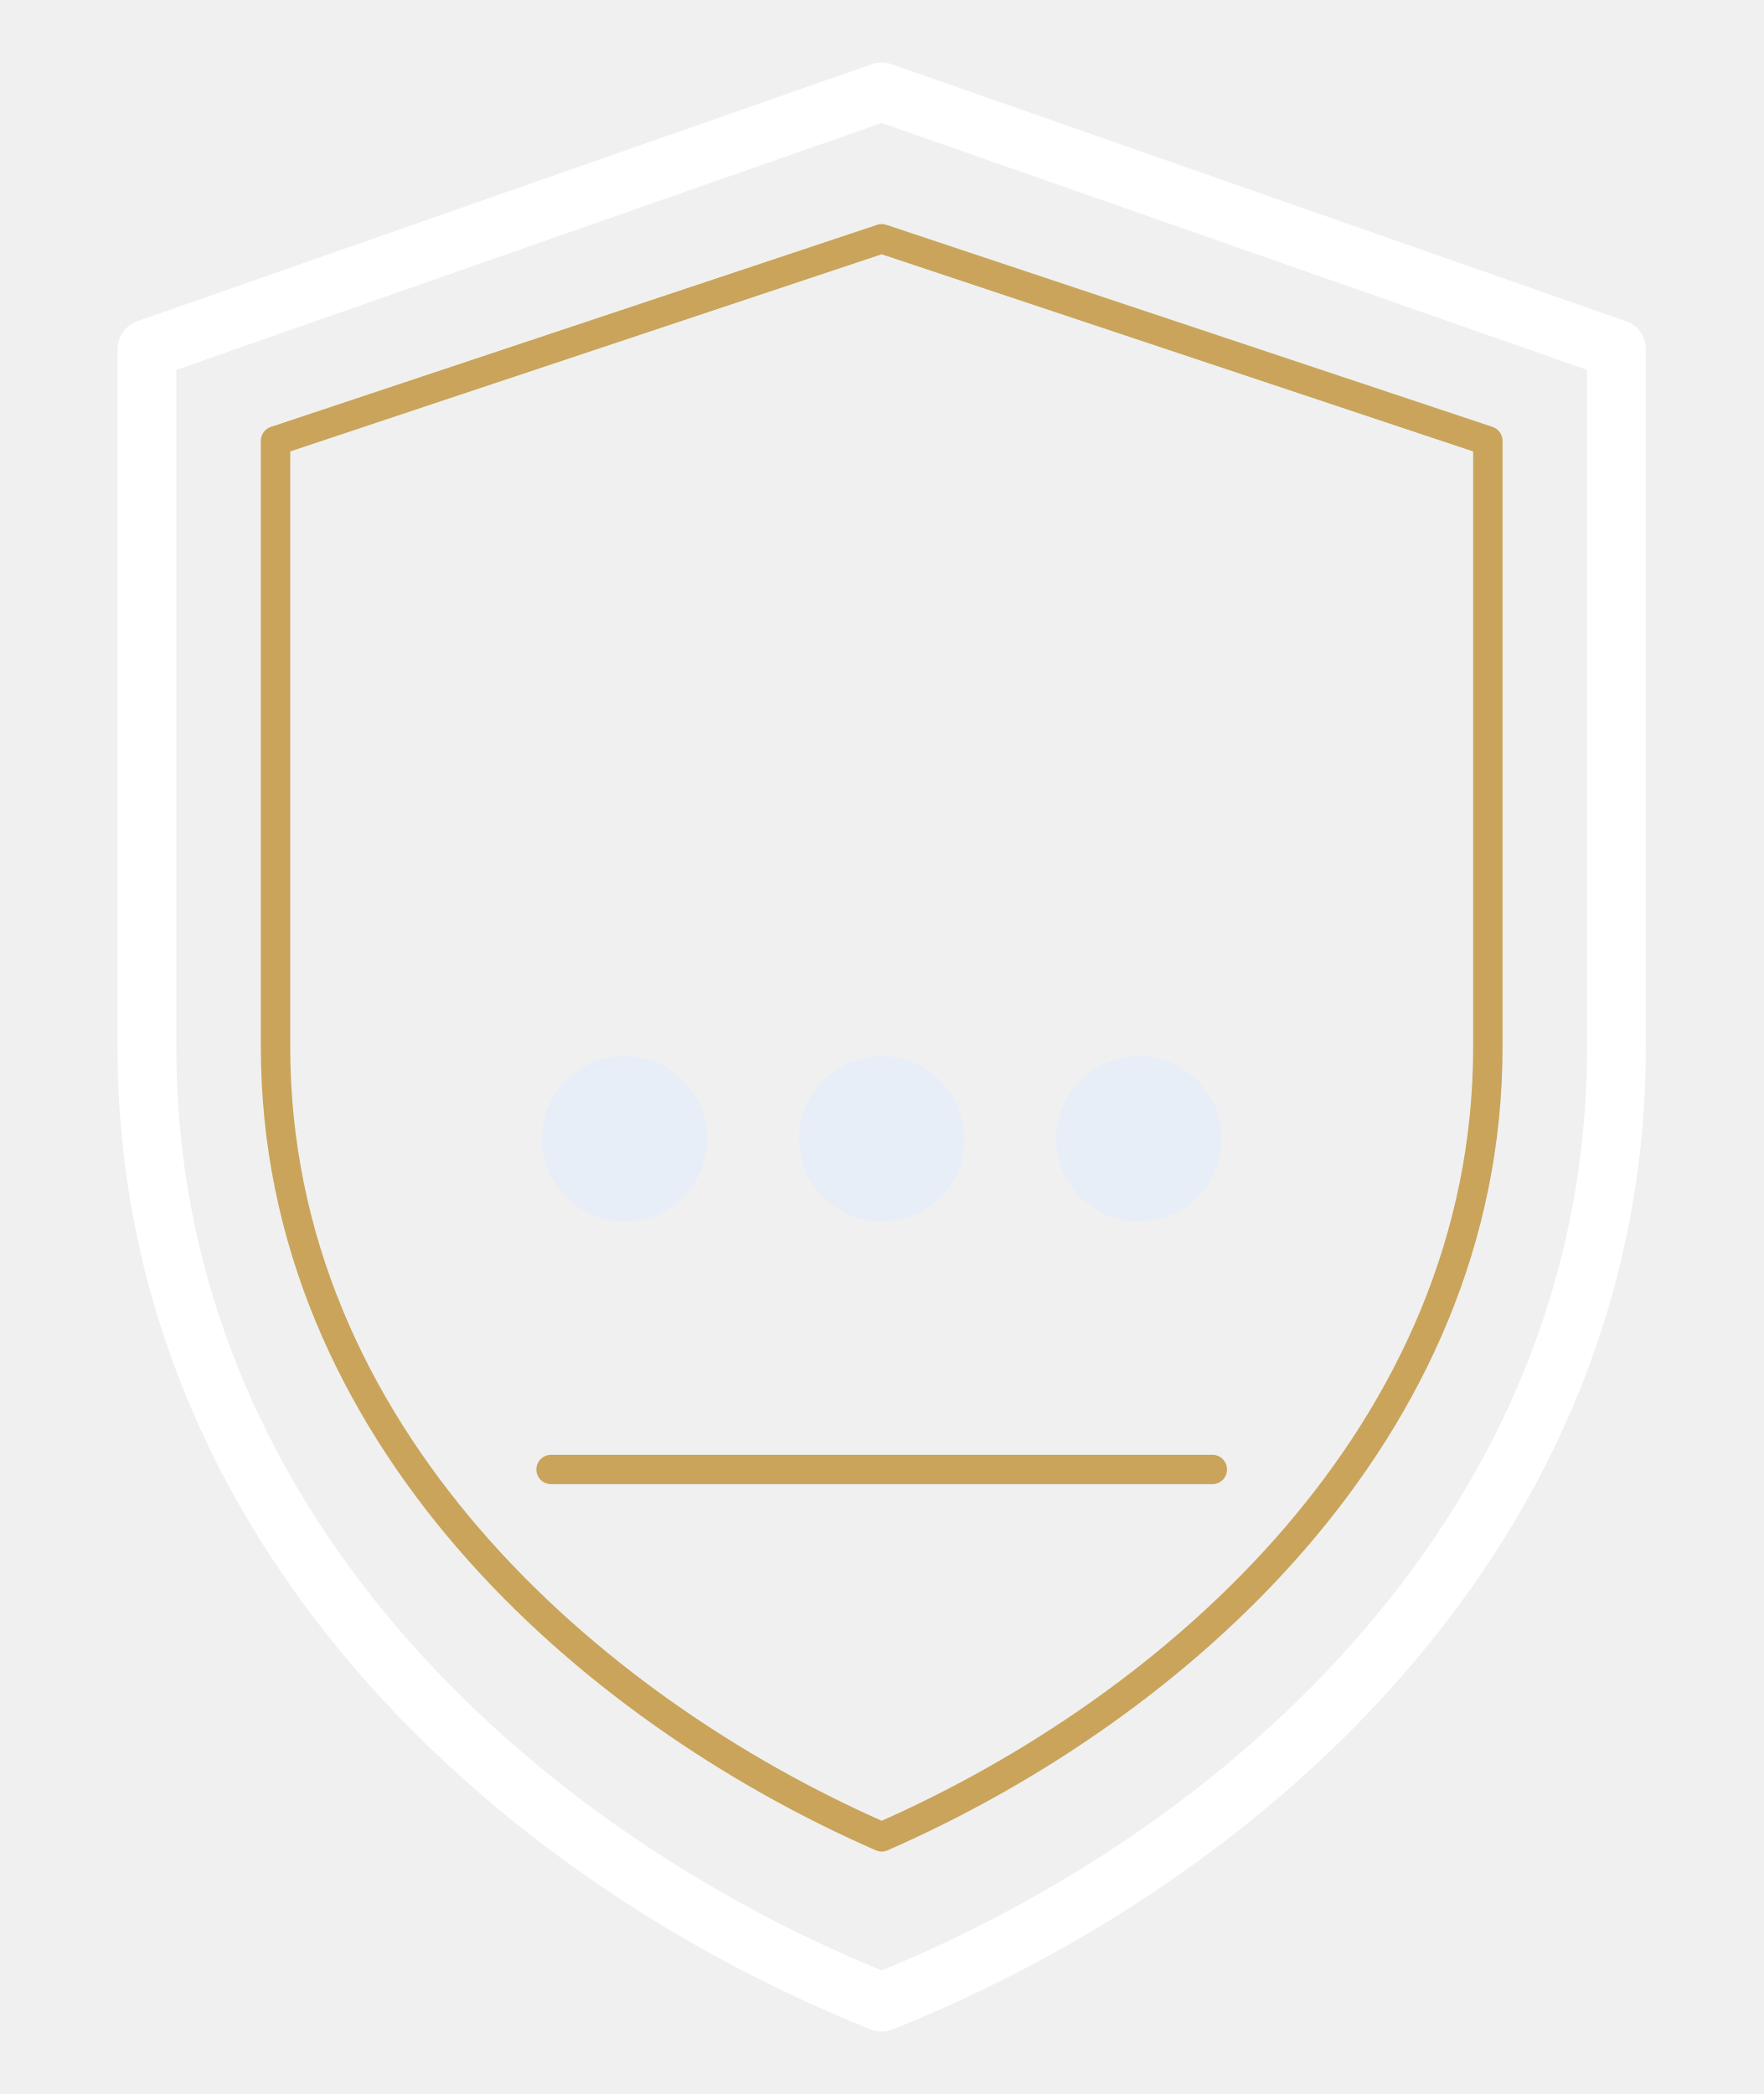
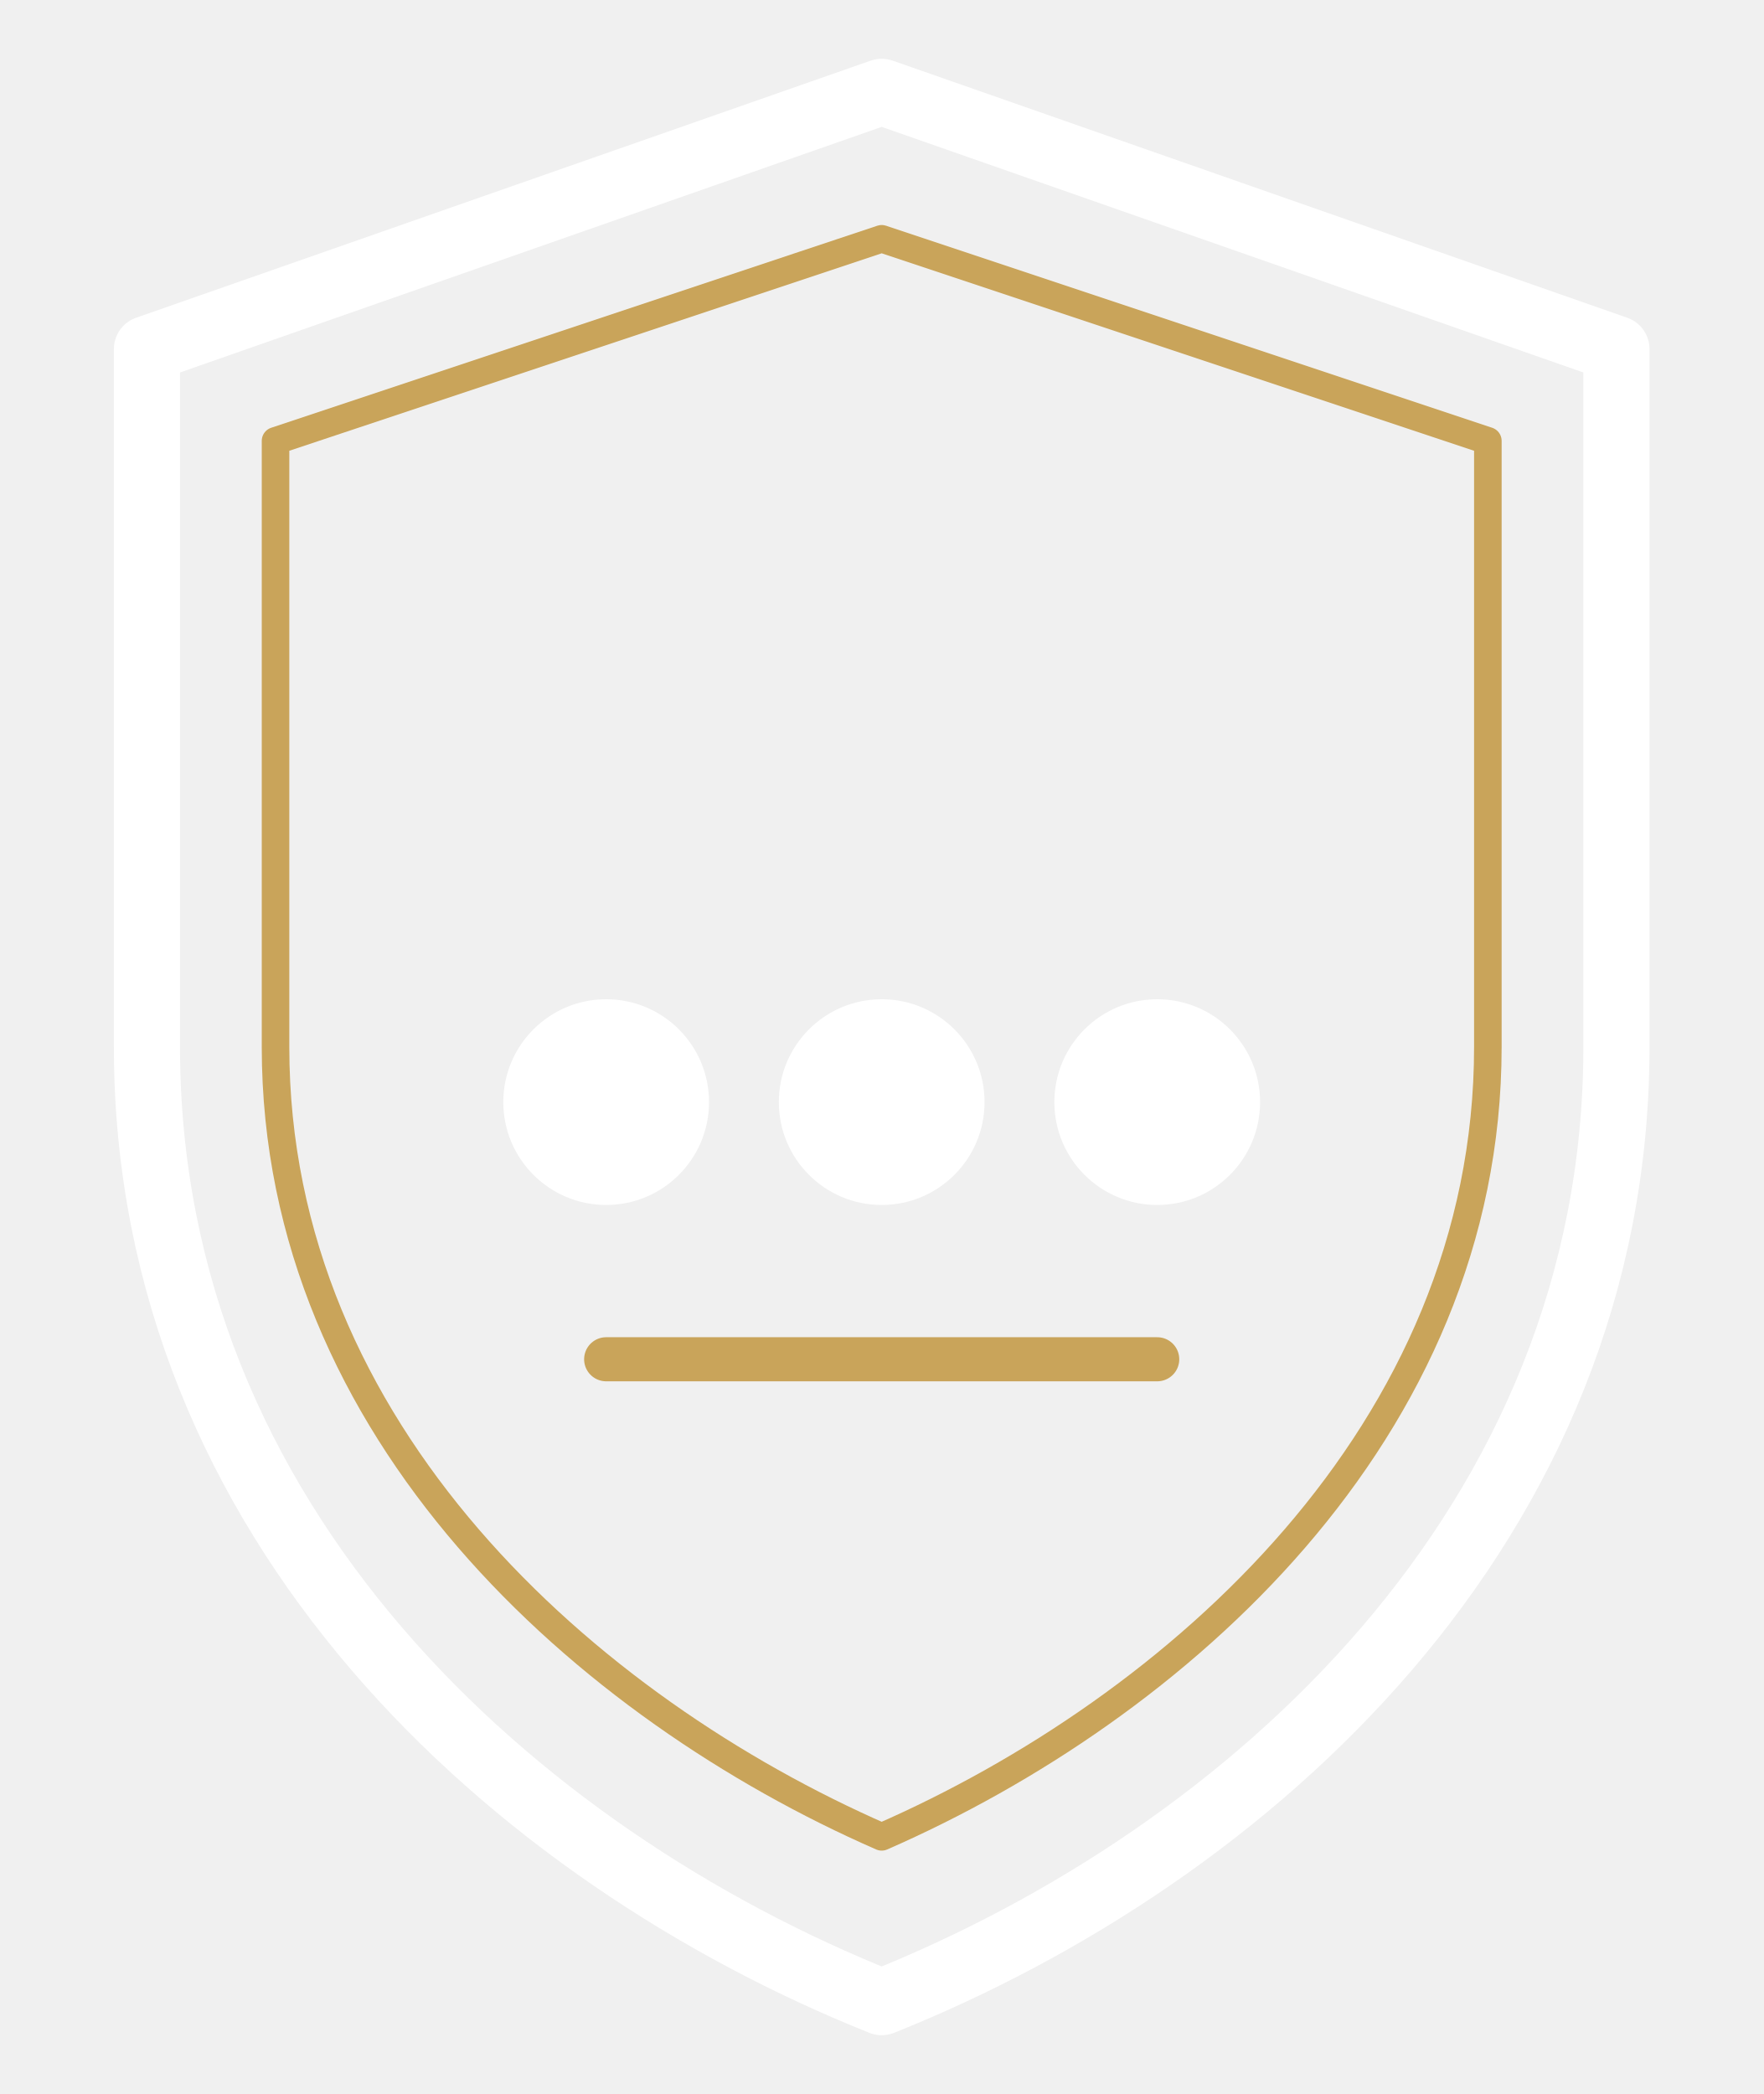
<svg xmlns="http://www.w3.org/2000/svg" viewBox="0 0 96 114" role="img" aria-label="Wappen weitere Behandlungen">
-   <path d="M48 5 L88 19 V57 C88 83 68 101 48 109 C28 101 8 83 8 57 V19 Z" fill="none" stroke="#FFFFFF" stroke-width="3.2" stroke-linejoin="round" />
-   <path d="M48 13 L81 24 V57 C81 78 64 93 48 100 C32 93 15 78 15 57 V24 Z" fill="none" stroke="#C9A45A" stroke-width="1.6" stroke-linejoin="round" />
-   <circle cx="34" cy="62" r="4.5" fill="#E7EEF8" />
-   <circle cx="48" cy="62" r="4.5" fill="#E7EEF8" />
-   <circle cx="62" cy="62" r="4.5" fill="#E7EEF8" />
-   <path d="M30 80h36" stroke="#C9A45A" stroke-width="1.6" stroke-linecap="round" />
+   <path d="M48 5 L88 19 V57 C88 83 68 101 48 109 C28 101 8 83 8 57 V19 Z" fill="none" stroke="#FFFFFF" stroke-width="3.6" stroke-linejoin="round" />
+   <path d="M48 13 L81 24 V57 C81 78 64 93 48 100 C32 93 15 78 15 57 V24 Z" fill="none" stroke="#C9A45A" stroke-width="1.5" stroke-linejoin="round" />
+   <circle cx="33" cy="60" r="5.6" fill="#FFFFFF" />
+   <circle cx="48" cy="60" r="5.6" fill="#FFFFFF" />
+   <circle cx="63" cy="60" r="5.6" fill="#FFFFFF" />
+   <path d="M33 74h30" fill="none" stroke="#C9A45A" stroke-width="2.4" stroke-linecap="round" />
</svg>
